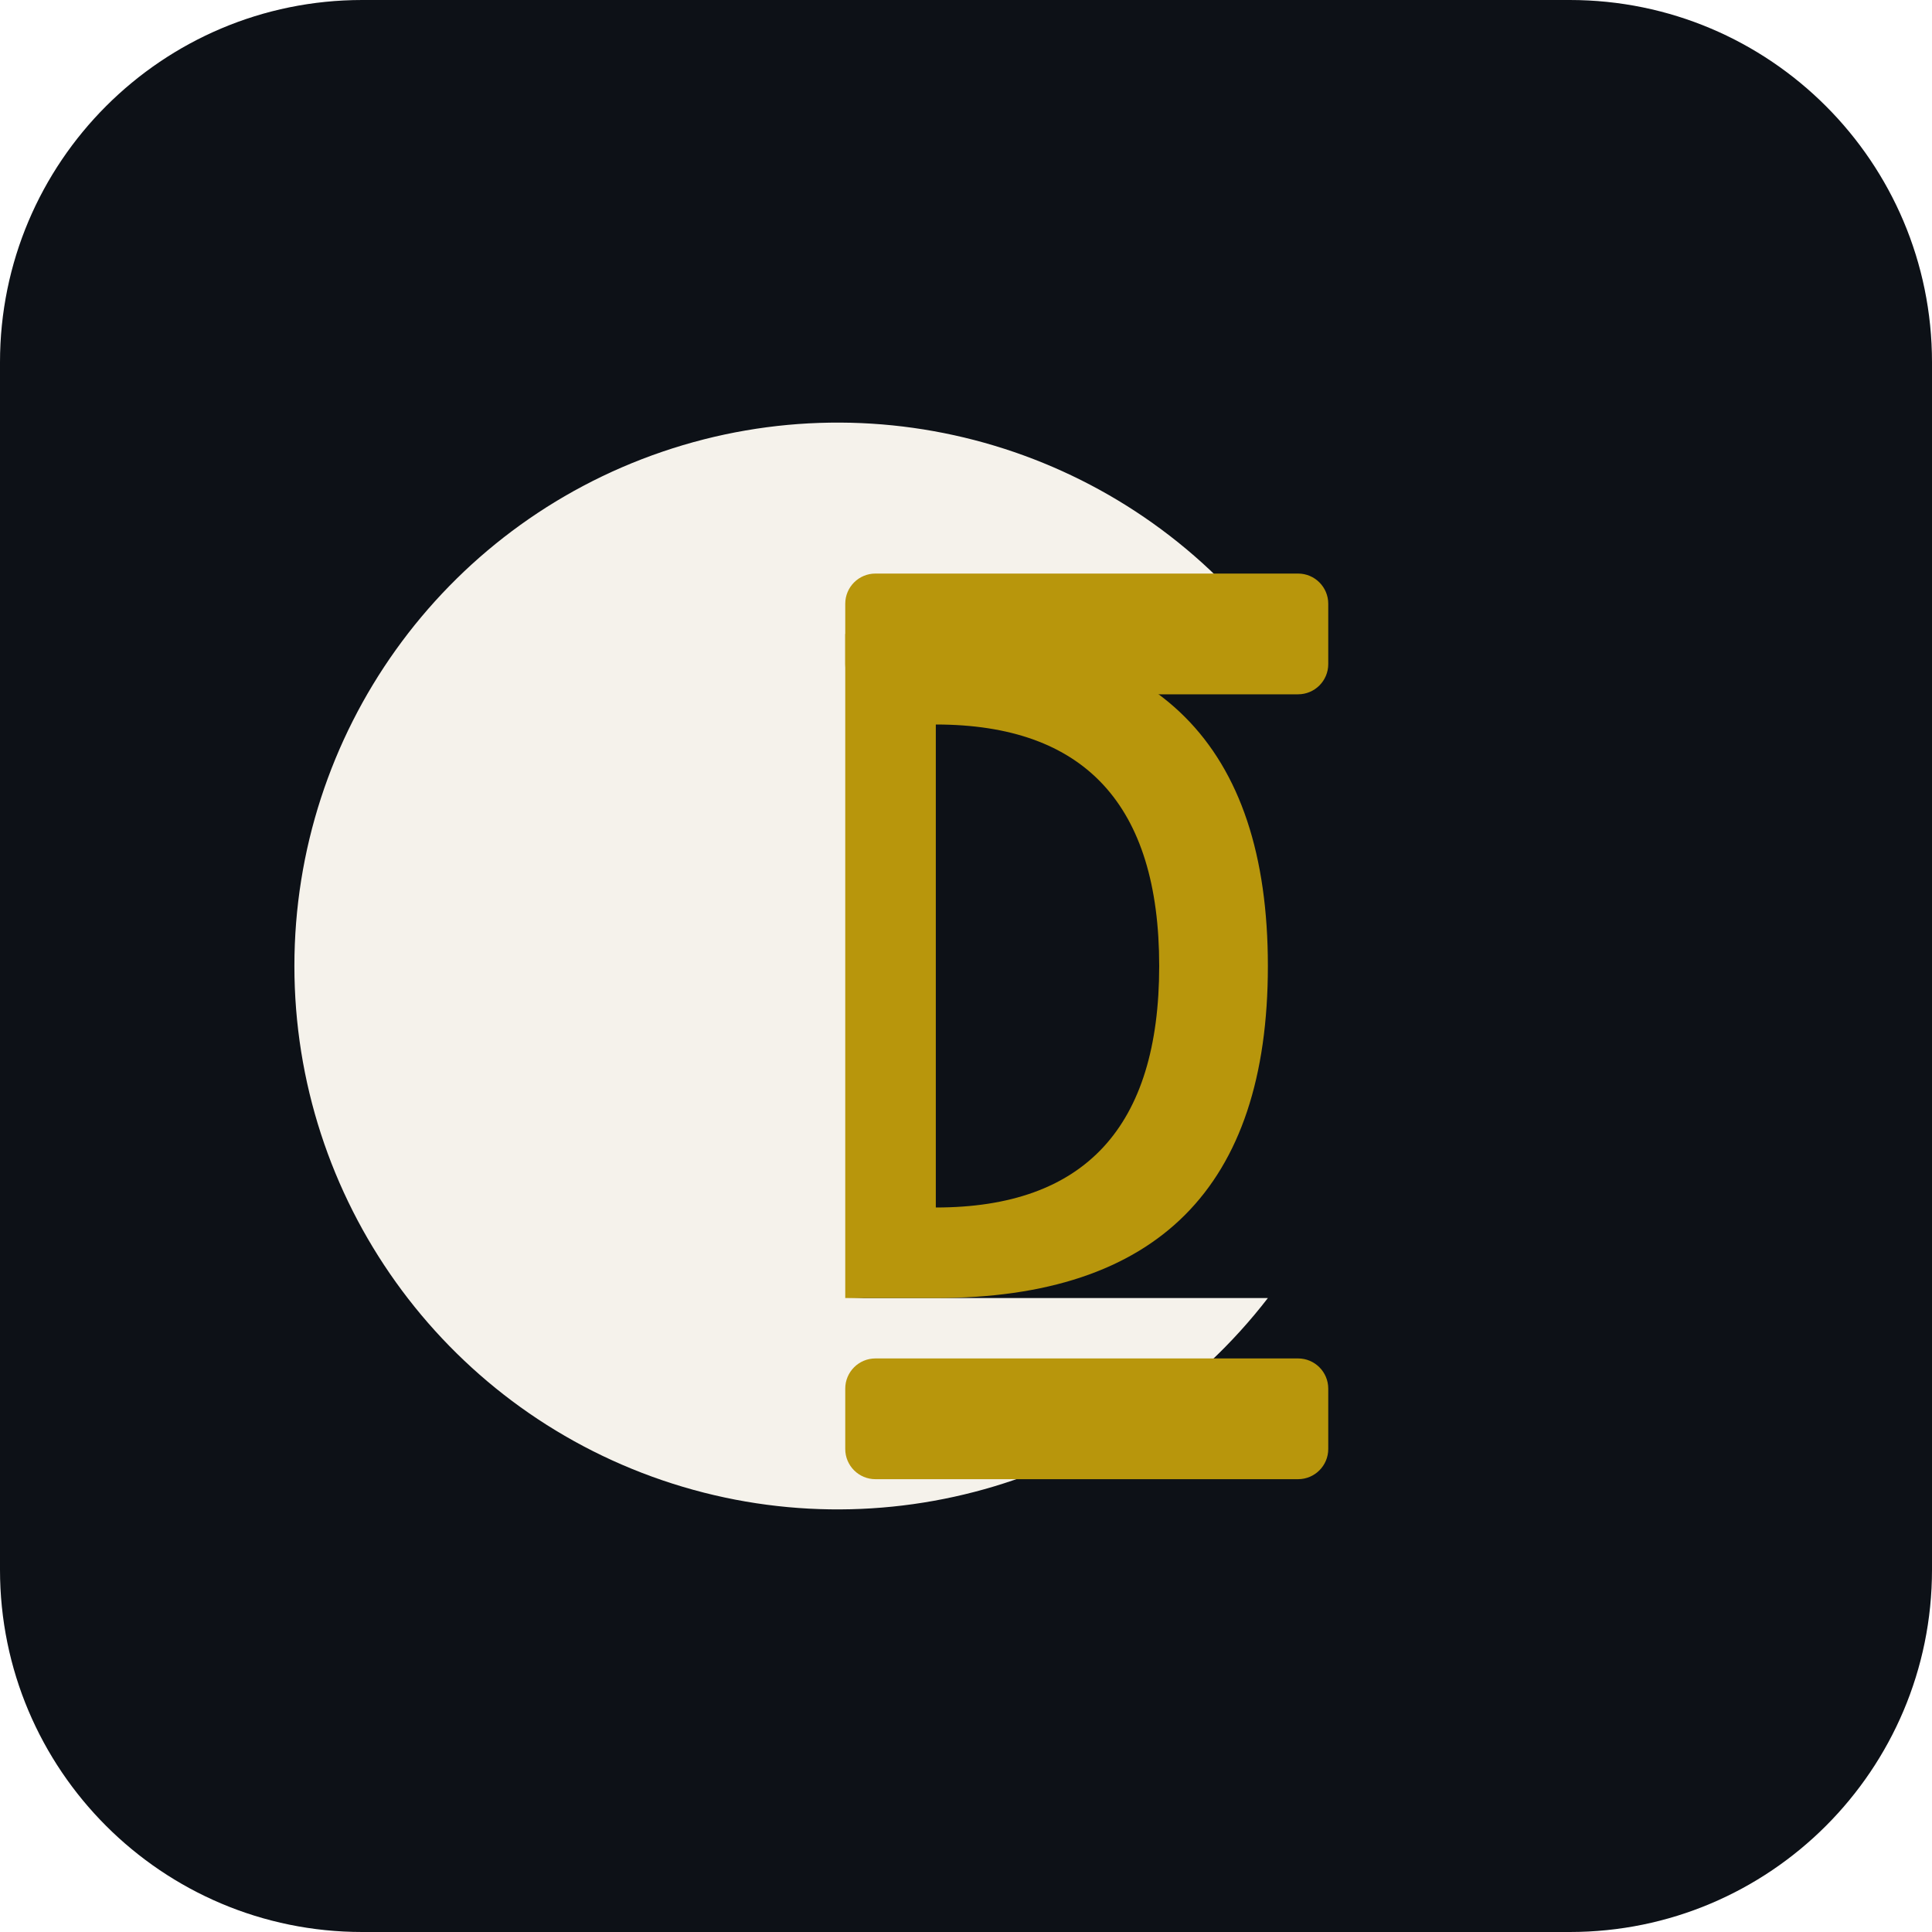
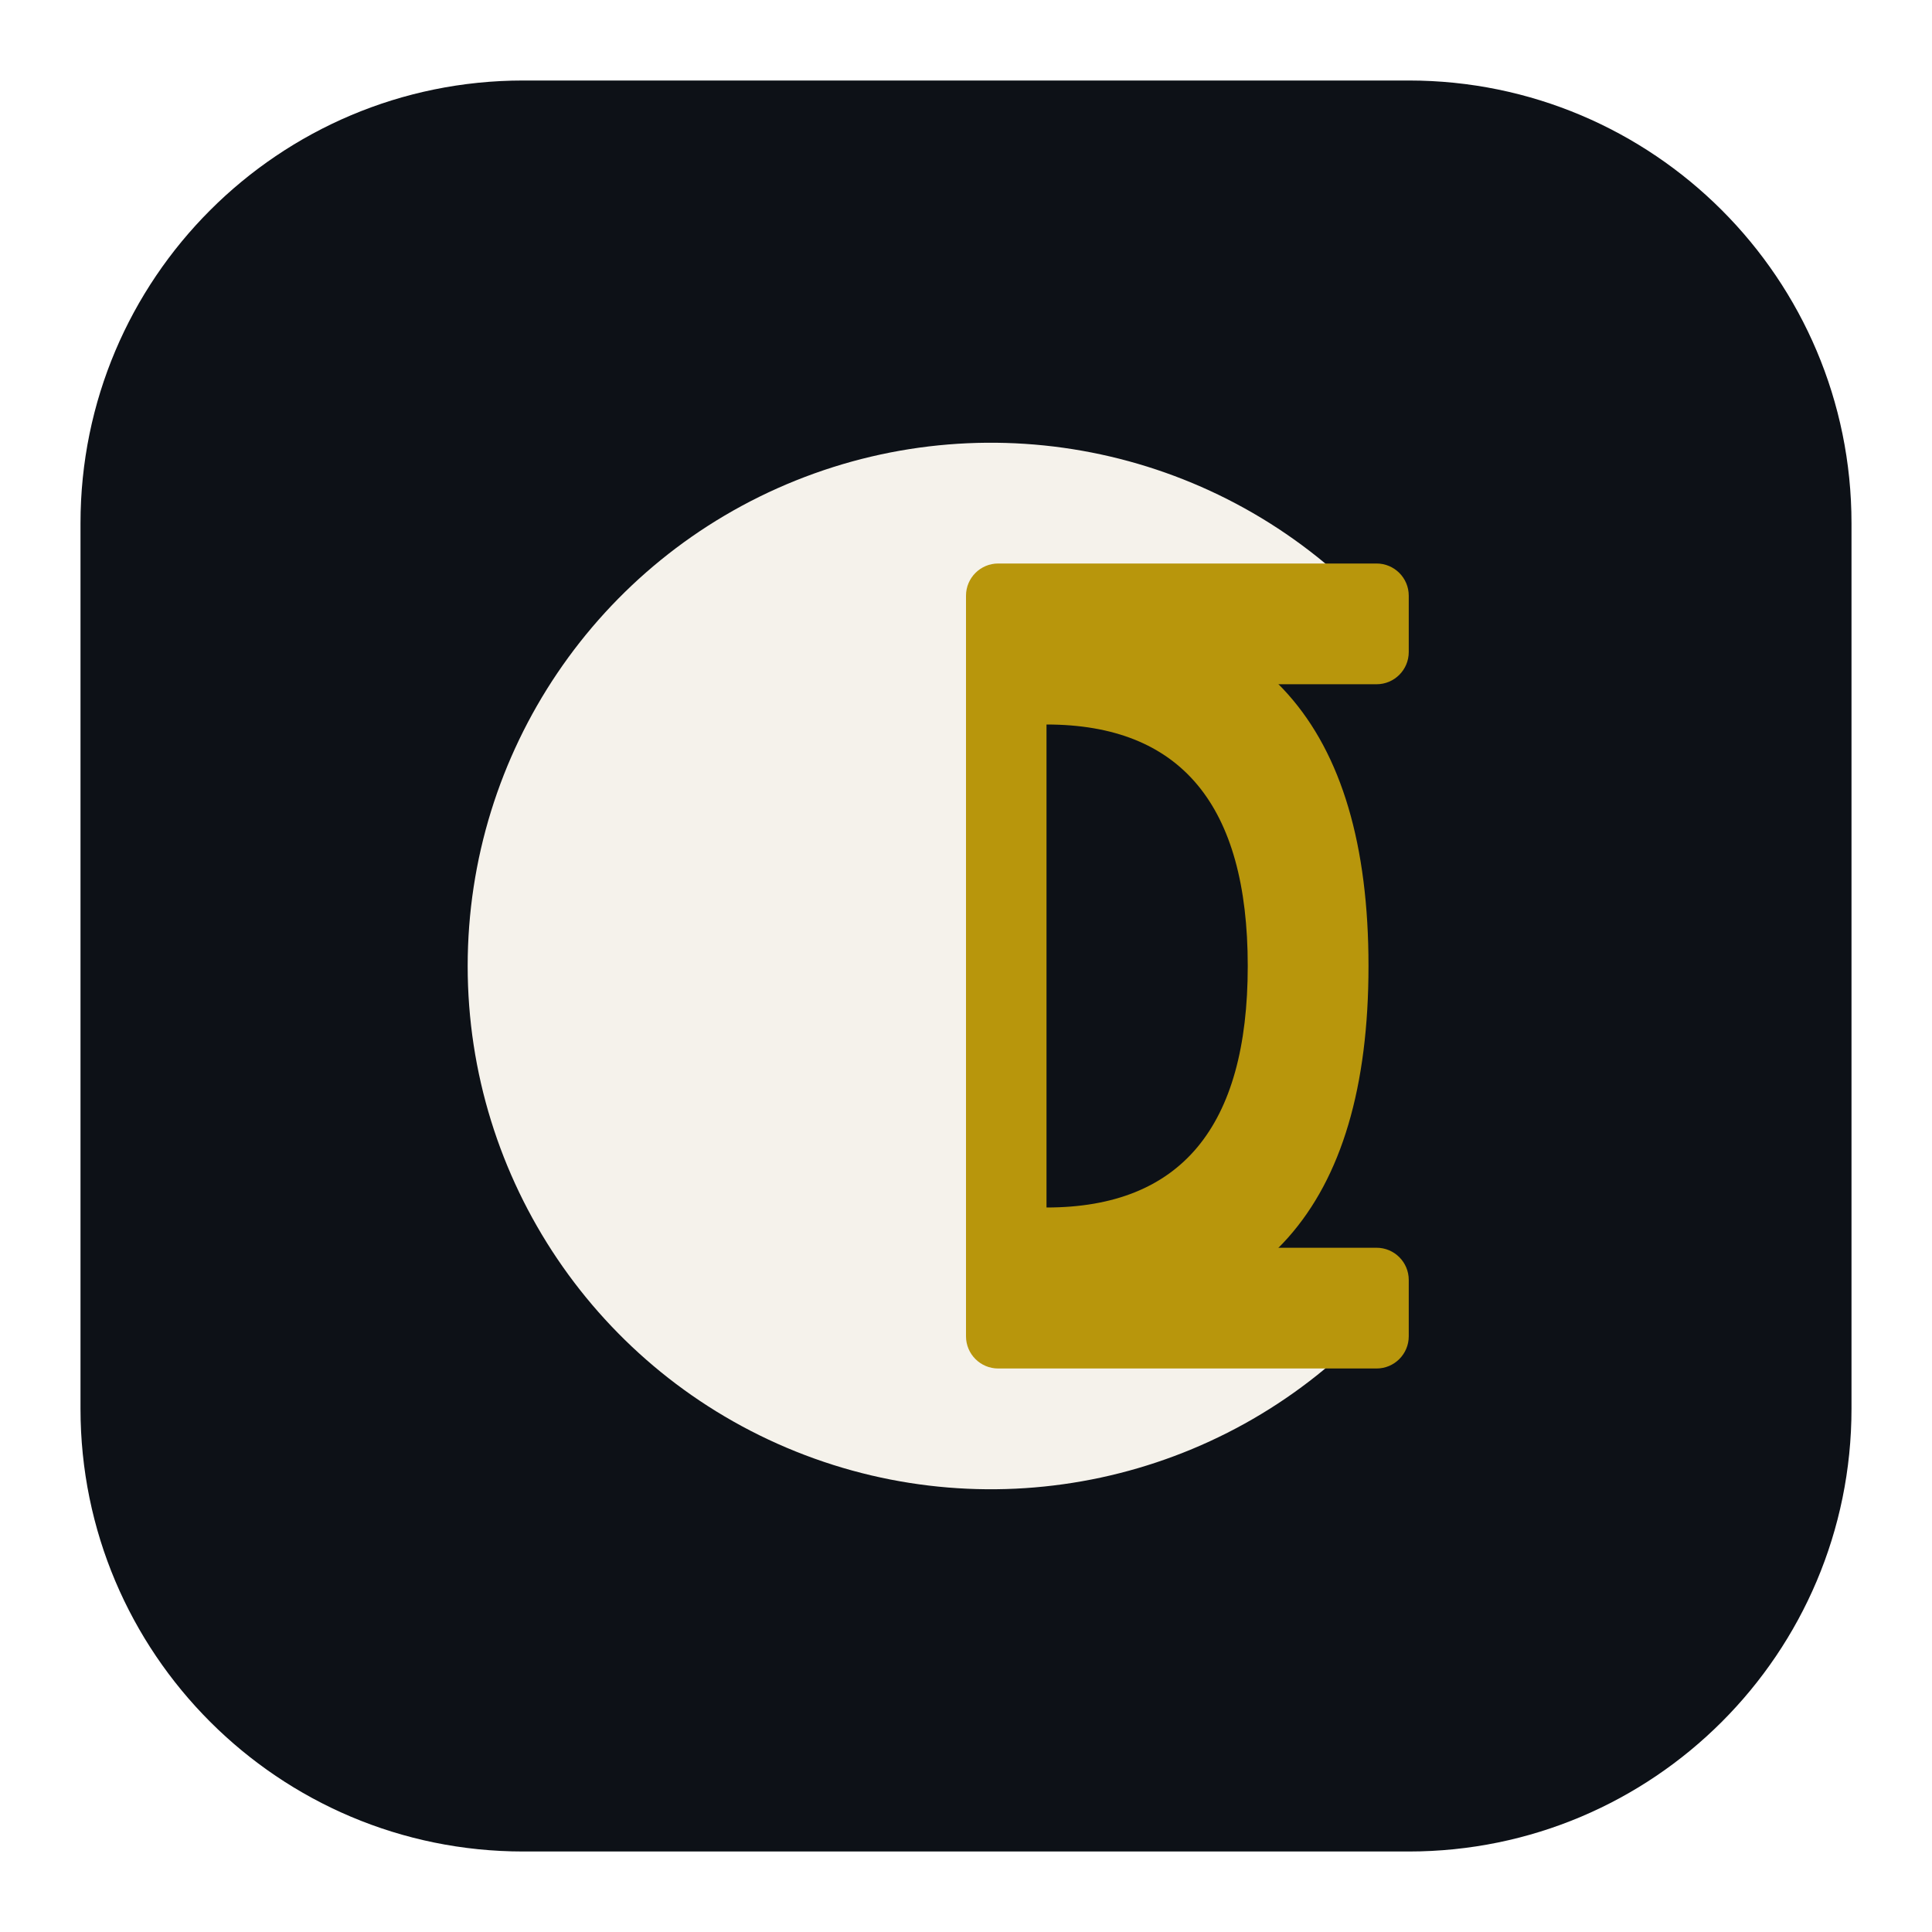
- <svg xmlns="http://www.w3.org/2000/svg" width="32" height="32" viewBox="0 0 32 32">
-   <rect width="32" height="32" rx="6" fill="#0D1117" />
-   <path d="M 21 10.5 A 9 9 0 1 0 21 21.5 L 14 21.5 A 5.5 5.5 0 0 0 14 10.5 Z" fill="#F5F2EB" />
-   <rect x="14" y="9.5" width="8" height="2" rx="0.5" fill="#B8960C" />
-   <rect x="14" y="22.5" width="8" height="2" rx="0.5" fill="#B8960C" />
-   <path d="M 14 10.5 L 15.5 10.5 Q 21 10.5 21 16 Q 21 21.5 15.5 21.5 L 14 21.5 Z" fill="#B8960C" />
-   <path d="M 15.5 12 Q 19.2 12 19.2 16 Q 19.2 20 15.5 20 L 15.5 12 Z" fill="#0D1117" />
+ <svg xmlns="http://www.w3.org/2000/svg" width="512" height="512" viewBox="0 0 48 48">
+   <rect x="2" y="2" width="44" height="44" rx="11" fill="#0D1117" />
+   <path d="M34 15 A13 13 0 1 0 34 33 L24 33 A8 8 0 0 0 24 15 Z" fill="#F5F2EB" />
+   <rect x="24" y="14" width="11" height="3" rx="0.8" fill="#B8960C" />
+   <rect x="24" y="31" width="11" height="3" rx="0.8" fill="#B8960C" />
+   <path d="M24 15 L26 15 Q34 15 34 24 Q34 33 26 33 L24 33 Z" fill="#B8960C" />
+   <path d="M26 18 Q31 18 31 24 Q31 30 26 30 L26 18 Z" fill="#0D1117" />
</svg>
